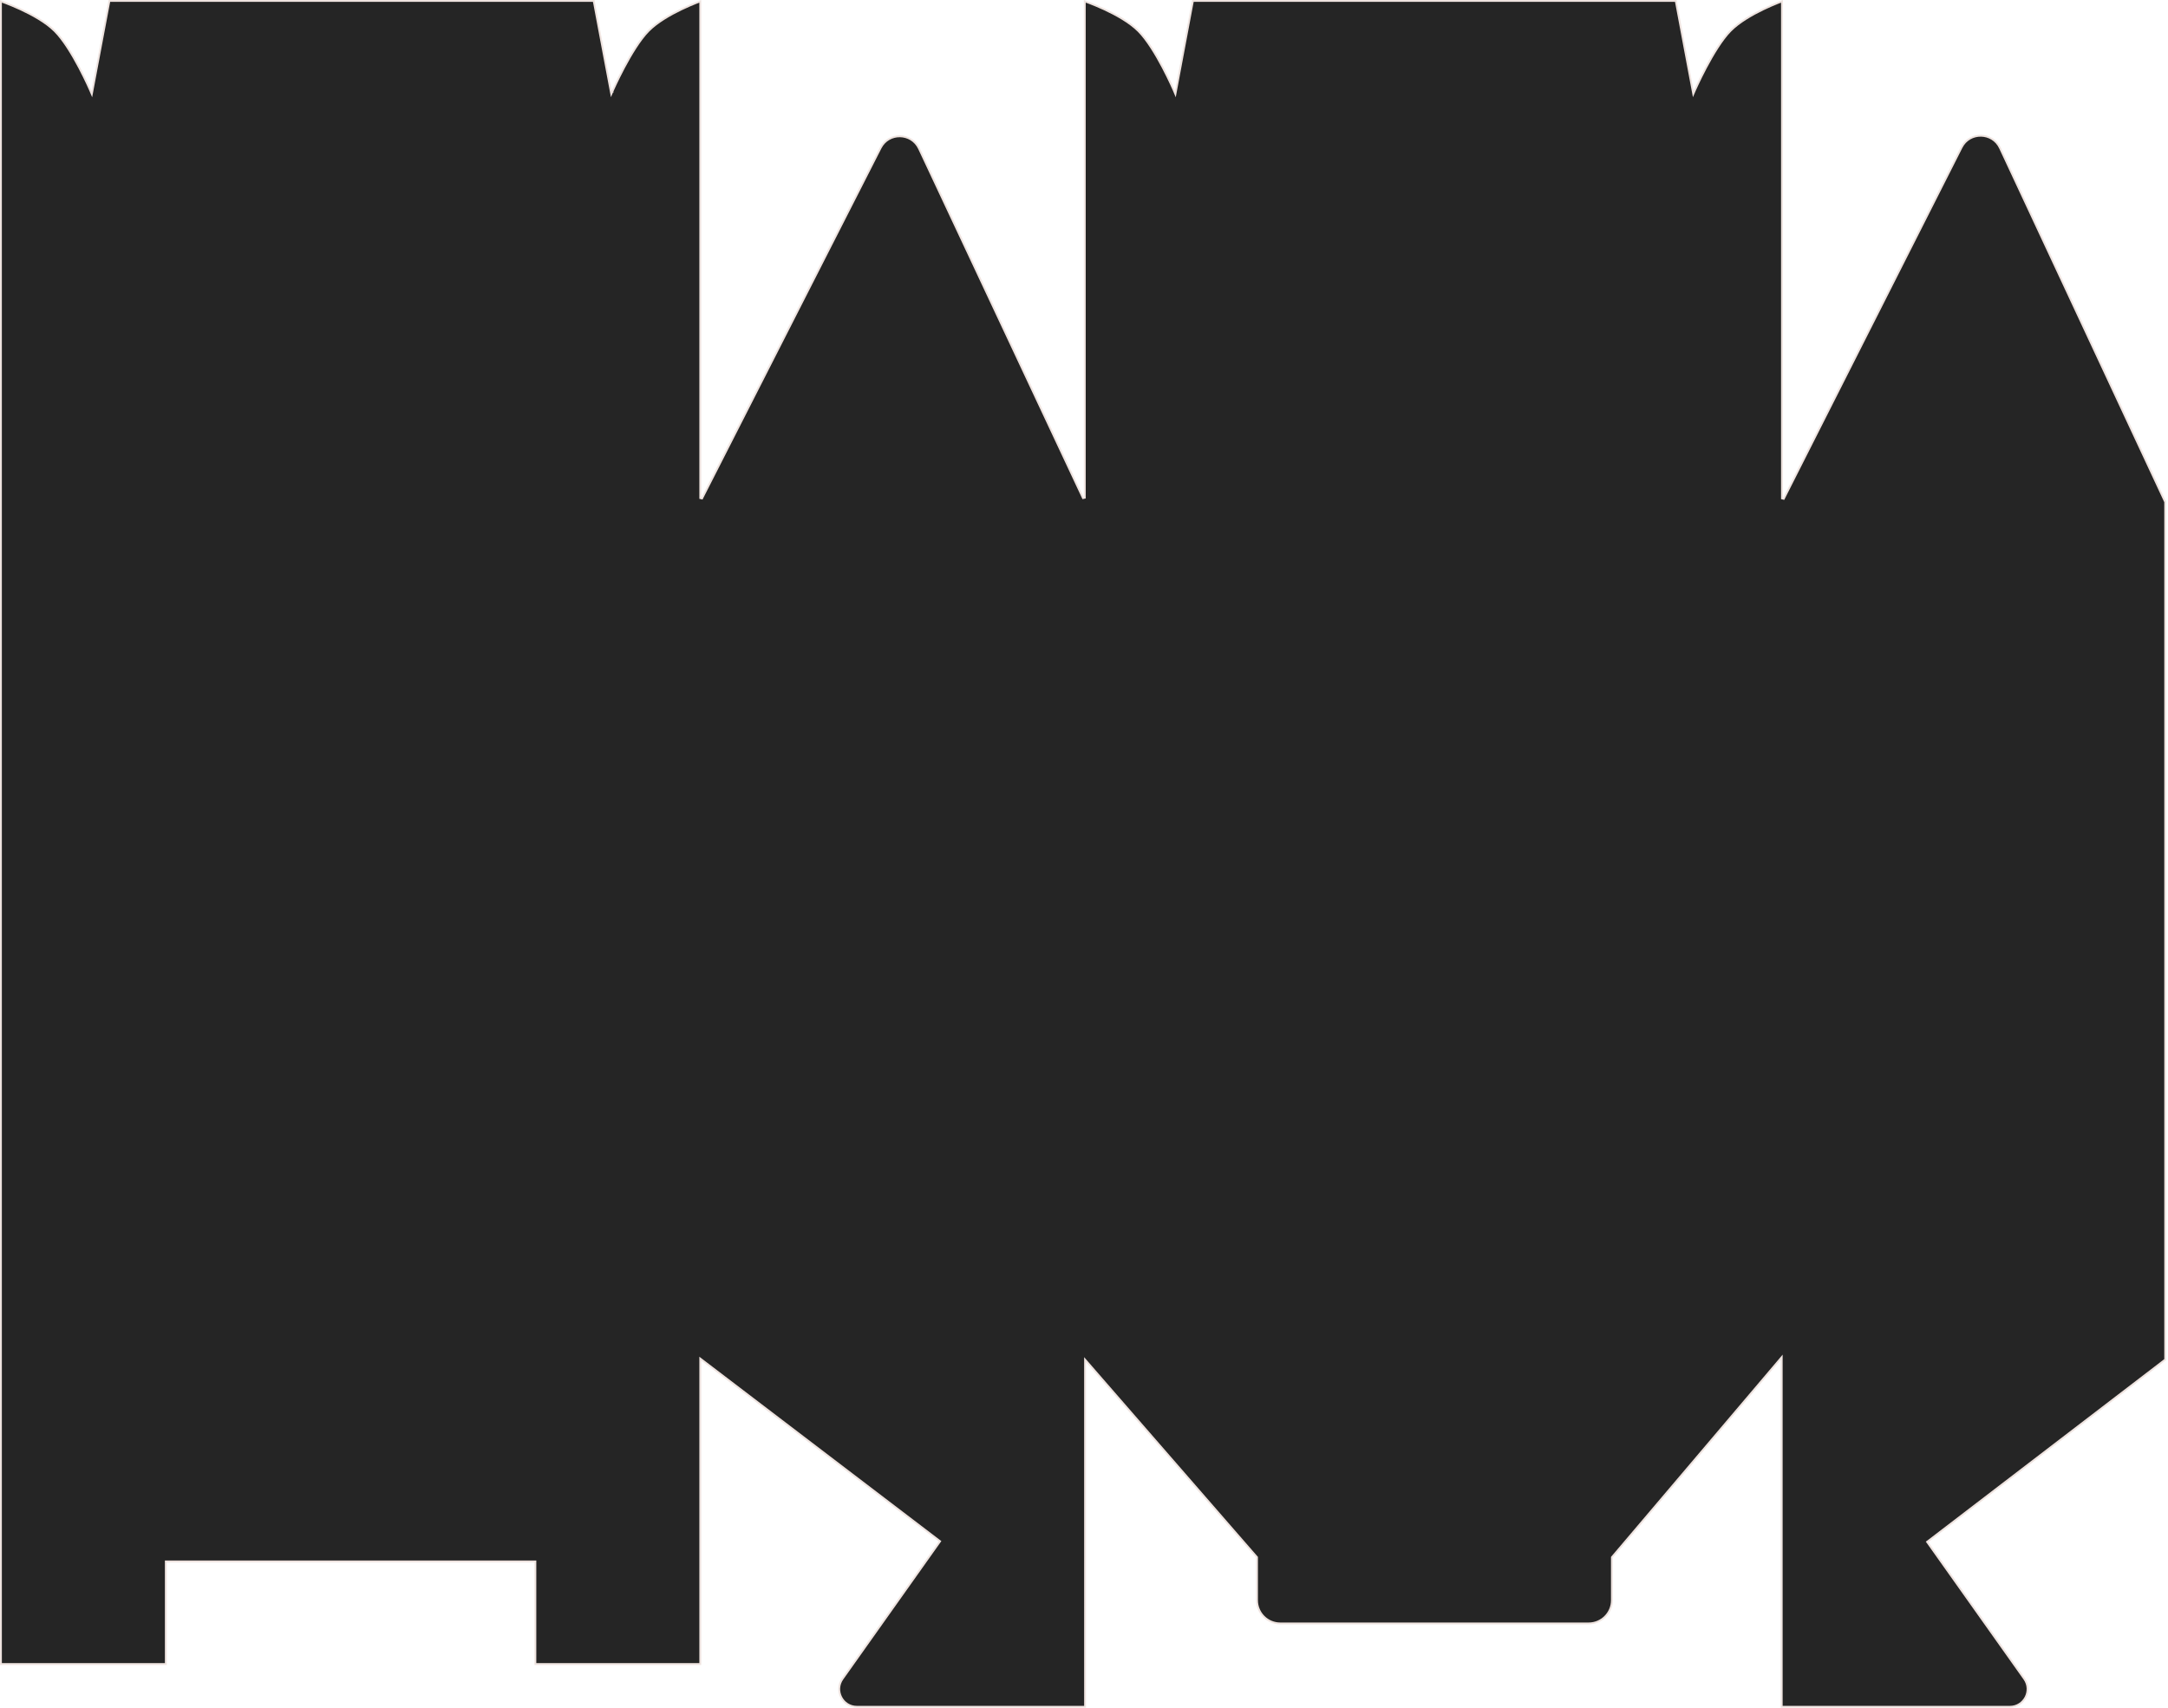
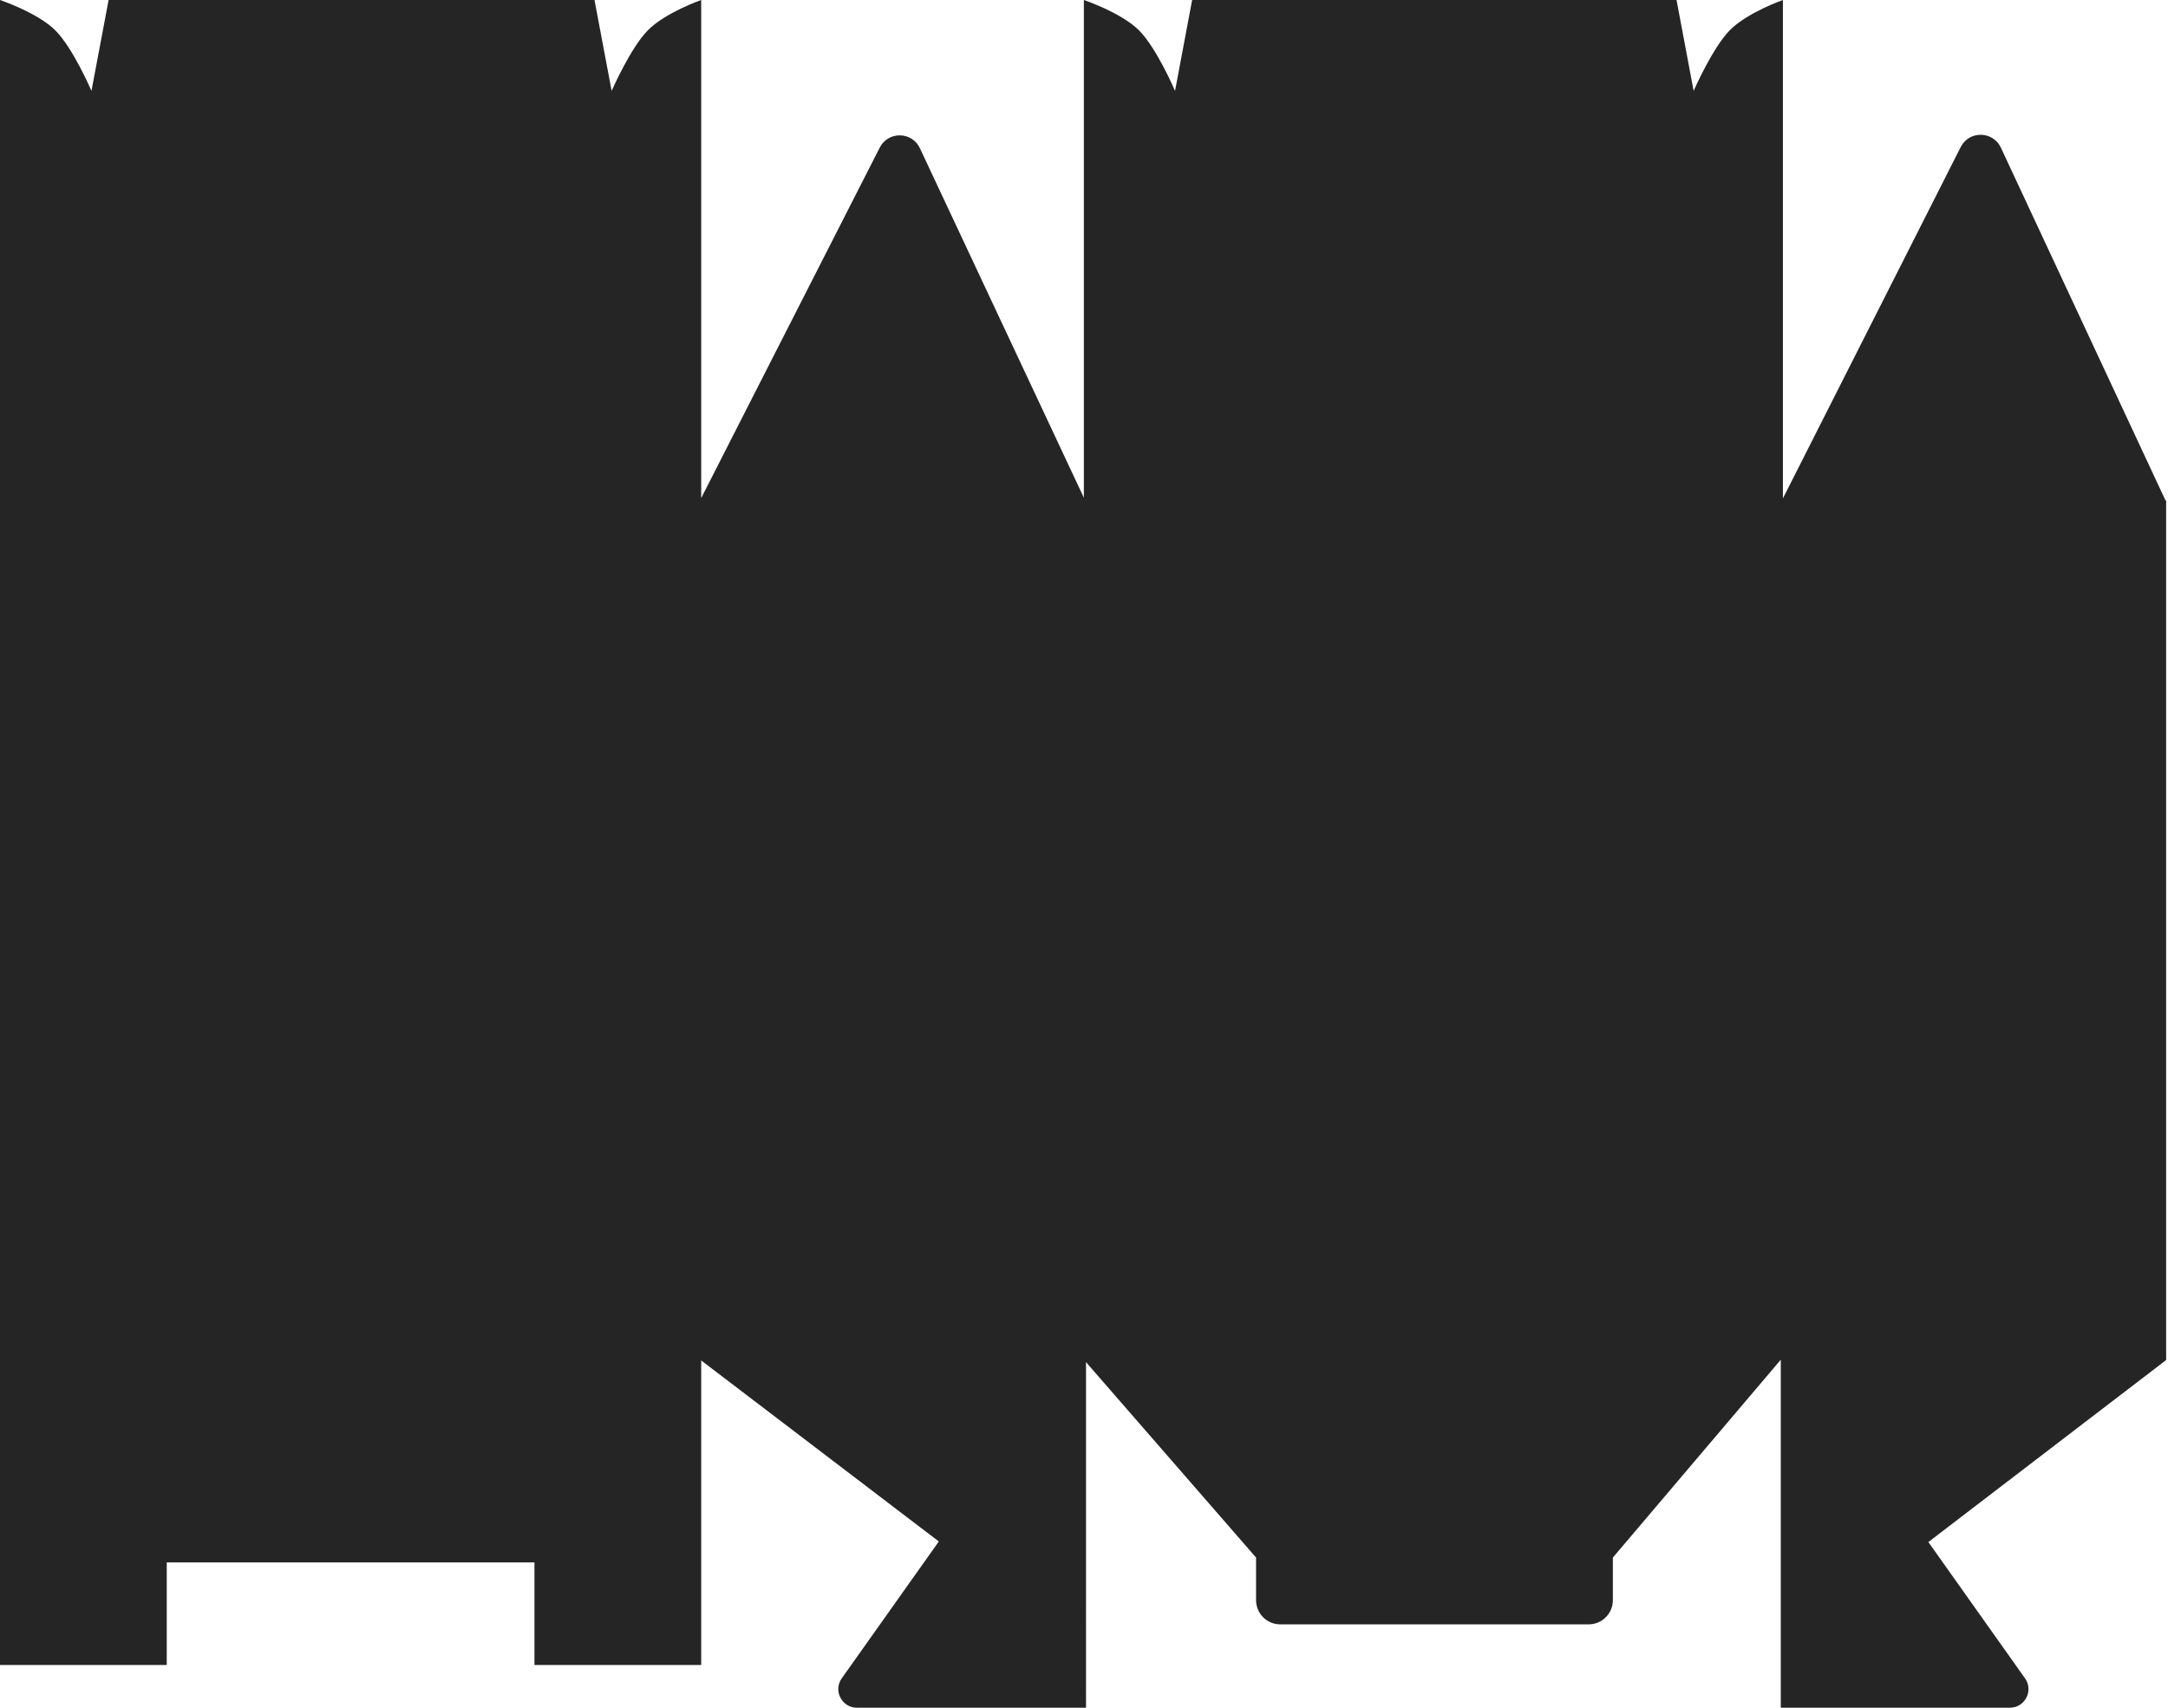
<svg xmlns="http://www.w3.org/2000/svg" width="1165" height="918" viewBox="0 0 1165 918" fill="none">
-   <path d="M581.973 267.723L582.926 267.51V0.704C582.992 0.727 583.062 0.752 583.137 0.779C583.7 0.981 584.516 1.28 585.526 1.67C587.546 2.448 590.339 3.585 593.429 5.019C599.624 7.893 606.957 11.935 611.675 16.64C616.4 21.352 621.219 29.434 624.871 36.383C626.693 39.849 628.216 43.019 629.285 45.322C629.819 46.473 630.239 47.407 630.525 48.053C630.668 48.376 630.778 48.627 630.852 48.797C630.889 48.882 630.917 48.947 630.935 48.99L630.956 49.039L630.962 49.051L630.963 49.054L630.963 49.055L631.61 50.571L631.915 48.951L641.025 0.5H900.495L909.605 48.951L909.906 50.55L910.555 49.059L910.555 49.058L910.556 49.055L910.562 49.042L910.583 48.994C910.602 48.95 910.631 48.886 910.668 48.8C910.744 48.63 910.855 48.379 911.001 48.056C911.293 47.41 911.72 46.475 912.262 45.324C913.346 43.021 914.888 39.851 916.723 36.384C920.4 29.434 925.22 21.35 929.848 16.637C934.469 11.931 941.549 7.89 947.512 5.016C950.487 3.582 953.171 2.446 955.111 1.667C956.08 1.278 956.864 0.979 957.404 0.777C957.463 0.755 957.52 0.734 957.573 0.714V267.879L958.519 268.105L1054.06 79.255C1058.39 70.693 1070.69 70.888 1074.74 79.584L1163.21 269.211L1163.35 269.5H1163.5V269.72V269.83V270V730.753L1035.93 828.426L1035.54 828.719L1035.82 829.112L1087.77 902.371C1092.23 908.662 1087.73 917.366 1080.02 917.366H957.424L957.424 730.822V729.46L956.543 730.499L866.309 836.841L866.19 836.981V837.165V860.064C866.19 866.967 860.594 872.564 853.69 872.564H687.964C681.061 872.564 675.464 866.967 675.464 860.064V837.165V836.978L675.342 836.837L583.952 731.78L583.074 730.772V732.108L583.075 917.366H460.477C452.765 917.366 448.267 908.662 452.728 902.371L504.896 828.801L505.175 828.407L504.791 828.114L377.099 730.821L376.296 730.209V731.218L376.296 894.391H287.692V839.75V839.25H287.192H89.604H89.104V839.75V894.391H0.5L0.5 0.703C0.567 0.727 0.638 0.752 0.714 0.779C1.279 0.981 2.098 1.281 3.111 1.67C5.137 2.448 7.938 3.586 11.038 5.019C17.252 7.894 24.608 11.936 29.341 16.641C34.08 21.352 38.913 29.434 42.577 36.383C44.404 39.85 45.932 43.019 47.004 45.322C47.539 46.473 47.961 47.408 48.248 48.054C48.392 48.377 48.502 48.628 48.576 48.798C48.613 48.883 48.641 48.947 48.66 48.991L48.681 49.04L48.686 49.052L48.687 49.055L48.688 49.056C48.688 49.056 48.688 49.056 49.147 48.859L48.688 49.056L49.334 50.566L49.639 48.952L58.777 0.5H319.043L328.181 48.952L328.482 50.545L329.131 49.059L328.673 48.859C329.131 49.059 329.131 49.059 329.131 49.059L329.131 49.058L329.132 49.055L329.138 49.043L329.159 48.994C329.178 48.951 329.207 48.886 329.245 48.801C329.32 48.631 329.432 48.38 329.579 48.057C329.871 47.411 330.299 46.476 330.843 45.325C331.93 43.021 333.478 39.851 335.318 36.385C339.006 29.435 343.841 21.35 348.483 16.637C353.118 11.931 360.22 7.89 366.202 5.016C369.186 3.583 371.878 2.446 373.824 1.667C374.796 1.278 375.582 0.979 376.124 0.777C376.184 0.755 376.242 0.733 376.296 0.713V267.706L377.241 267.933L473.198 79.531C477.541 71.003 489.793 71.202 493.857 79.867L581.973 267.723Z" fill="#252525" stroke="#EFE4E0" />
+   <path fill-rule="evenodd" clip-rule="evenodd" d="M612.028 16.286C602.461 6.746 582.426 0 582.426 0V267.51L494.309 79.654C490.069 70.613 477.284 70.406 472.752 79.304L376.796 267.706V0C376.796 0 357.523 6.746 348.127 16.286C338.73 25.827 328.673 48.859 328.673 48.859L319.457 0H58.362L49.147 48.859C49.147 48.859 39.29 25.827 29.693 16.286C20.097 6.746 0 0 0 0L8.39233e-05 894.891H89.604V839.75H287.192V894.891H376.796L376.796 731.218L504.488 828.512L452.32 902.082C447.624 908.704 452.359 917.866 460.477 917.866H583.575L583.574 732.108L674.964 837.165V860.064C674.964 867.244 680.785 873.064 687.964 873.064H853.69C860.87 873.064 866.69 867.244 866.69 860.064V837.165L956.924 730.822L956.924 917.866H1080.02C1088.14 917.866 1092.87 908.704 1088.18 902.082L1036.23 828.823L1164 731V270H1164.13L1164 269.72V269H1163.66L1075.2 79.373C1070.96 70.299 1058.13 70.095 1053.61 79.029L958.073 267.879V0C958.073 0 938.859 6.746 929.491 16.286C920.123 25.827 910.096 48.859 910.096 48.859L900.909 0H640.61L631.423 48.859C631.423 48.859 621.596 25.827 612.028 16.286Z" fill="#252525" />
</svg>
